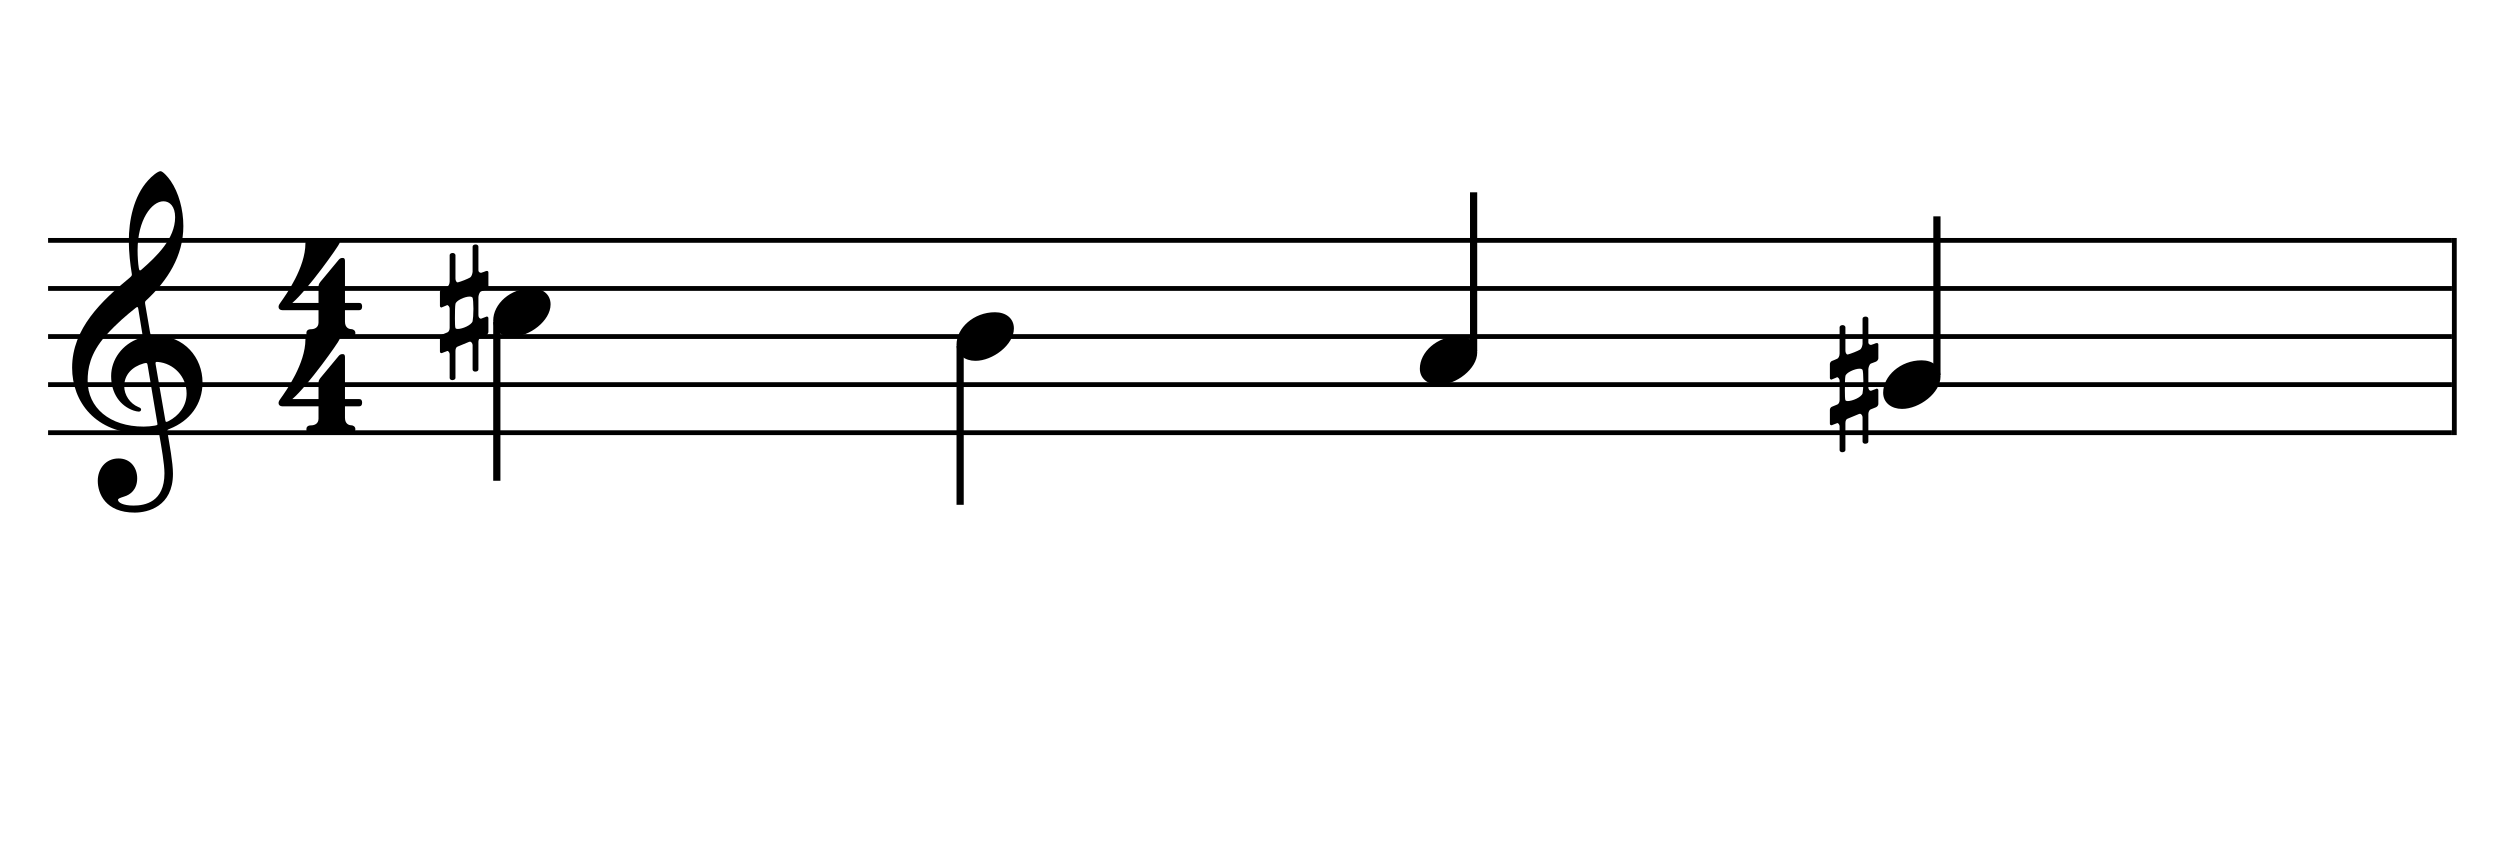
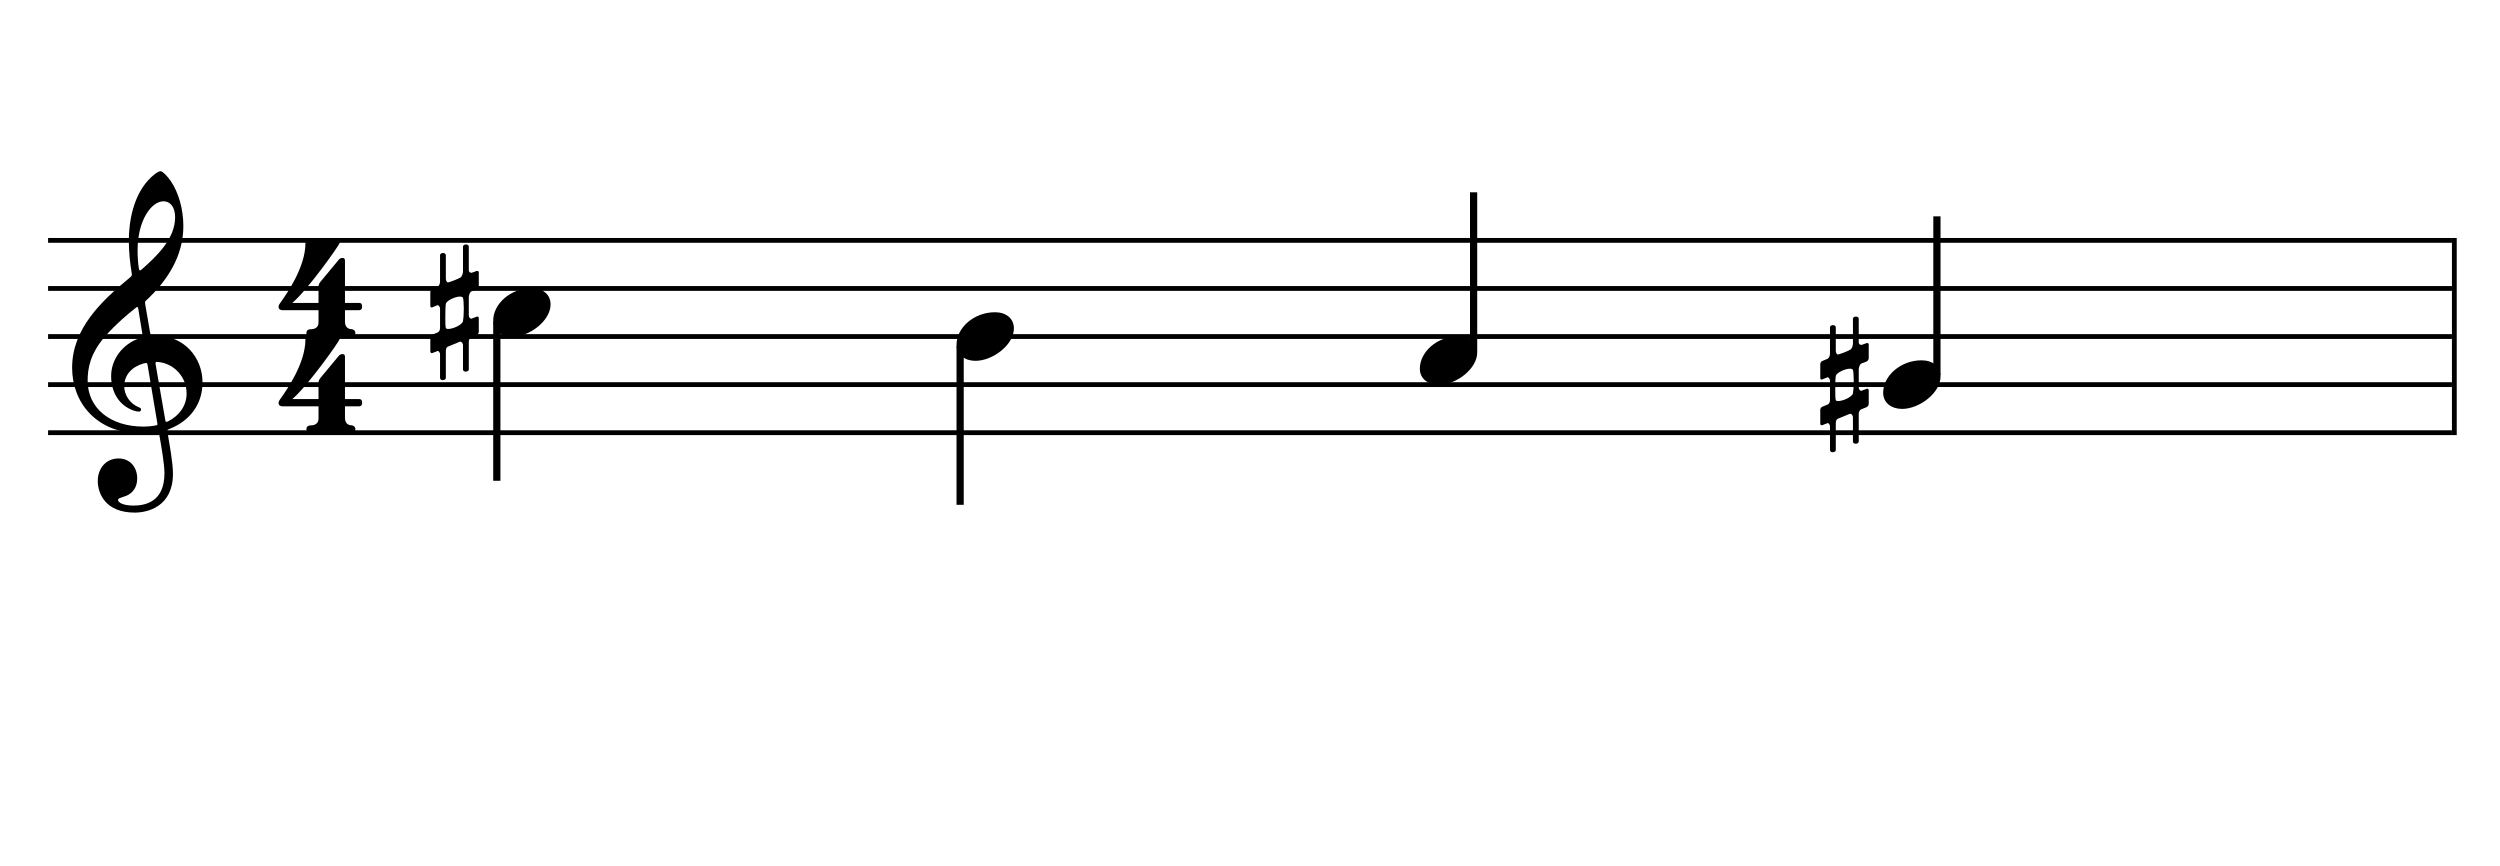
<svg xmlns="http://www.w3.org/2000/svg" width="520" height="180" viewBox="0 0 520 180">
  <g class="stave" id="auto1018">
    <path d="M 10 50 L 510 50" fill="none" stroke="#000000" stroke-width="1" stroke-linecap="butt" />
    <path d="M 10 60 L 510 60" fill="none" stroke="#000000" stroke-width="1" stroke-linecap="butt" />
    <path d="M 10 70 L 510 70" fill="none" stroke="#000000" stroke-width="1" stroke-linecap="butt" />
    <path d="M 10 80 L 510 80" fill="none" stroke="#000000" stroke-width="1" stroke-linecap="butt" />
    <path d="M 10 90 L 510 90" fill="none" stroke="#000000" stroke-width="1" stroke-linecap="butt" />
  </g>
  <g class="stavebarline" id="auto1019">

</g>
  <g class="stavebarline" id="auto1020">
    <rect x="510" y="49.5" width="1" height="41" fill="#000000" />
  </g>
  <g class="clef" id="auto1021">
    <path d="M 30.191 63.208 C 30.135 62.731 30.191 62.703 30.444 62.45 C 34.824 58.378 38.138 53.24 38.138 47.034 C 38.138 43.524 37.155 40.042 35.498 37.627 C 34.881 36.729 33.842 35.606 33.392 35.606 C 32.831 35.606 31.567 36.644 30.781 37.543 C 27.776 40.856 26.794 45.911 26.794 50.123 C 26.794 52.454 27.102 55.093 27.383 56.75 C 27.468 57.227 27.496 57.311 27.018 57.733 C 21.178 62.534 15 68.319 15 76.49 C 15 83.51 19.802 90.193 29.714 90.193 C 30.641 90.193 31.708 90.109 32.522 89.94 C 32.943 89.856 33.027 89.828 33.112 90.305 C 33.589 93.029 34.207 96.539 34.207 98.449 C 34.207 104.43 30.163 105.16 27.776 105.16 C 25.586 105.16 24.547 104.514 24.547 103.98 C 24.547 103.7 24.912 103.587 25.839 103.278 C 27.102 102.913 28.535 101.846 28.535 99.488 C 28.535 97.269 27.131 95.36 24.66 95.36 C 21.964 95.36 20.335 97.522 20.335 100.021 C 20.335 102.632 21.908 106.62 28.029 106.62 C 30.725 106.62 35.976 105.384 35.976 98.533 C 35.976 96.202 35.246 92.383 34.824 89.856 C 34.74 89.379 34.768 89.435 35.33 89.182 C 39.43 87.554 42.125 84.128 42.125 79.551 C 42.125 74.384 38.334 69.807 32.382 69.807 C 31.343 69.807 31.343 69.807 31.202 69.077 M 34.01 41.867 C 35.33 41.867 36.425 42.962 36.425 45.181 C 36.425 49.674 32.578 53.324 29.405 56.104 C 29.124 56.357 28.956 56.3 28.872 55.767 C 28.703 54.728 28.619 53.352 28.619 52.06 C 28.619 45.742 31.539 41.867 34.01 41.867 M 29.602 69.414 C 29.714 70.172 29.714 70.144 28.984 70.369 C 25.446 71.576 23.115 74.777 23.115 78.231 C 23.115 81.853 25.025 84.437 27.776 85.391 C 28.113 85.504 28.591 85.616 28.872 85.616 C 29.18 85.616 29.349 85.419 29.349 85.167 C 29.349 84.886 29.04 84.774 28.759 84.661 C 27.046 83.931 25.839 82.19 25.839 80.337 C 25.839 78.006 27.411 76.293 29.882 75.591 C 30.528 75.423 30.612 75.479 30.697 75.928 L 32.718 87.975 C 32.803 88.424 32.747 88.424 32.157 88.536 C 31.511 88.649 30.697 88.733 29.882 88.733 C 22.806 88.733 18.229 84.802 18.229 79.186 C 18.229 76.799 18.65 73.598 21.992 69.807 C 24.435 67.111 26.288 65.595 28.17 64.079 C 28.591 63.742 28.675 63.798 28.759 64.219 M 32.382 75.844 C 32.297 75.339 32.353 75.226 32.831 75.283 C 36.116 75.563 38.812 78.315 38.812 81.853 C 38.812 84.409 37.267 86.458 35.021 87.61 C 34.544 87.834 34.459 87.834 34.375 87.357" fill="#000000" />
  </g>
  <g class="timesignature" id="auto1022">
    <path d="M 71.755 63.005 L 71.755 54.328 C 71.755 54.019 71.727 53.654 71.278 53.654 C 70.913 53.654 70.716 53.738 70.463 54.019 L 66.616 58.652 C 66.476 58.877 66.251 59.101 66.251 59.607 L 66.251 63.005 L 60.804 63.005 C 64.033 60.253 70.519 51.071 70.632 50.565 L 70.66 50.453 C 70.66 50.088 70.379 49.863 70.07 49.863 C 69.705 49.863 68.048 49.919 67.318 49.919 C 66.588 49.919 64.763 49.863 64.454 49.863 C 64.089 49.863 63.528 49.975 63.528 50.621 C 63.528 55.62 59.54 61.264 58.333 62.948 L 58.108 63.285 C 58.108 63.285 58.108 63.313 58.108 63.313 L 58.052 63.37 C 57.968 63.566 57.94 63.707 57.94 63.847 C 57.94 64.24 58.248 64.521 58.754 64.521 L 66.251 64.521 L 66.251 67.076 C 66.251 68.171 65.381 68.48 64.651 68.48 C 64.005 68.48 63.724 68.845 63.724 69.266 C 63.724 69.66 63.864 70.109 64.482 70.109 L 73.103 70.109 C 73.496 70.109 73.917 69.828 73.917 69.266 C 73.917 68.705 73.412 68.452 73.019 68.452 C 72.625 68.452 71.755 68.199 71.755 66.908 L 71.755 64.521 L 74.703 64.521 C 75.125 64.521 75.321 64.24 75.321 63.763 C 75.321 63.285 75.153 63.005 74.703 63.005" fill="#000000" />
    <path d="M 71.755 83.005 L 71.755 74.328 C 71.755 74.019 71.727 73.654 71.278 73.654 C 70.913 73.654 70.716 73.738 70.463 74.019 L 66.616 78.652 C 66.476 78.877 66.251 79.101 66.251 79.607 L 66.251 83.005 L 60.804 83.005 C 64.033 80.253 70.519 71.071 70.632 70.565 L 70.66 70.453 C 70.66 70.088 70.379 69.863 70.07 69.863 C 69.705 69.863 68.048 69.919 67.318 69.919 C 66.588 69.919 64.763 69.863 64.454 69.863 C 64.089 69.863 63.528 69.975 63.528 70.621 C 63.528 75.62 59.54 81.264 58.333 82.948 L 58.108 83.285 C 58.108 83.285 58.108 83.313 58.108 83.313 L 58.052 83.37 C 57.968 83.566 57.94 83.707 57.94 83.847 C 57.94 84.24 58.248 84.521 58.754 84.521 L 66.251 84.521 L 66.251 87.076 C 66.251 88.171 65.381 88.48 64.651 88.48 C 64.005 88.48 63.724 88.845 63.724 89.266 C 63.724 89.66 63.864 90.109 64.482 90.109 L 73.103 90.109 C 73.496 90.109 73.917 89.828 73.917 89.266 C 73.917 88.705 73.412 88.452 73.019 88.452 C 72.625 88.452 71.755 88.199 71.755 86.908 L 71.755 84.521 L 74.703 84.521 C 75.125 84.521 75.321 84.24 75.321 83.763 C 75.321 83.285 75.153 83.005 74.703 83.005" fill="#000000" />
  </g>
  <g class="stavenote" id="auto1001">
    <g class="stem" id="auto1002">
      <path d="M 103.338 67 L 103.338 100" fill="none" stroke="#000000" stroke-width="1.5" stroke-linecap="butt" />
    </g>
    <g class="notehead" id="auto1003">
      <path d="M 106.519 70.054 C 110.113 70.054 114.522 66.741 114.522 63.315 C 114.522 61.237 112.893 59.946 110.59 59.946 C 106.154 59.946 102.588 63.231 102.588 66.685 C 102.588 68.791 104.328 70.054 106.519 70.054" fill="#000000" />
-       <path d="M 101.082 60.226 C 101.363 60.114 101.588 59.777 101.588 59.552 L 101.588 56.66 C 101.588 56.464 101.447 56.351 101.279 56.351 C 101.222 56.351 101.166 56.351 101.082 56.379 C 101.082 56.379 100.268 56.716 100.071 56.744 C 99.79 56.744 99.51 56.548 99.51 56.239 L 99.51 51.297 C 99.51 51.044 99.257 50.848 98.948 50.848 C 98.555 50.848 98.302 51.044 98.302 51.297 L 98.302 56.548 C 98.246 56.941 98.134 57.475 97.769 57.727 C 97.291 58.008 95.915 58.57 95.213 58.738 C 94.876 58.738 94.736 58.261 94.736 57.924 L 94.736 53.066 C 94.736 52.841 94.455 52.617 94.174 52.617 C 93.781 52.617 93.529 52.841 93.529 53.066 L 93.529 58.542 C 93.529 59.103 93.276 59.496 93.051 59.609 C 92.798 59.749 91.984 60.058 91.984 60.058 C 91.703 60.142 91.507 60.479 91.507 60.704 L 91.507 63.596 C 91.507 63.821 91.619 63.961 91.872 63.961 L 91.956 63.905 C 91.984 63.905 92.602 63.652 92.911 63.512 L 92.967 63.456 C 93.276 63.456 93.529 63.877 93.529 64.186 L 93.529 68.201 C 93.529 68.65 93.332 69.015 93.079 69.128 C 92.855 69.212 91.984 69.577 91.984 69.577 C 91.703 69.661 91.507 69.97 91.507 70.223 L 91.507 73.087 C 91.507 73.34 91.619 73.452 91.872 73.452 L 91.956 73.424 C 91.984 73.424 92.546 73.171 92.911 73.059 C 92.967 73.003 92.995 73.003 93.051 73.003 C 93.332 73.003 93.529 73.452 93.529 73.649 L 93.529 78.619 C 93.529 78.872 93.781 79.068 94.062 79.068 C 94.455 79.068 94.736 78.872 94.736 78.619 L 94.736 73.003 C 94.736 72.469 94.933 72.188 95.157 72.104 L 97.6 71.093 C 97.6 71.093 97.656 71.093 97.656 71.093 L 97.741 71.065 C 98.106 71.065 98.302 71.543 98.302 71.795 L 98.302 76.85 C 98.302 77.102 98.555 77.299 98.836 77.299 C 99.257 77.299 99.51 77.102 99.51 76.85 L 99.51 71.093 C 99.51 70.784 99.678 70.307 99.959 70.167 C 100.24 70.054 101.082 69.717 101.082 69.717 C 101.363 69.605 101.588 69.296 101.588 69.044 L 101.588 66.179 C 101.588 65.983 101.447 65.842 101.279 65.842 C 101.222 65.842 101.166 65.842 101.082 65.899 L 100.043 66.292 C 99.79 66.292 99.51 66.039 99.51 65.562 L 99.51 61.799 C 99.51 61.518 99.706 60.76 100.043 60.62 M 98.302 66.825 C 98.049 67.64 96.168 68.426 95.213 68.426 C 94.989 68.426 94.792 68.37 94.736 68.229 C 94.652 68.061 94.624 67.19 94.624 66.207 C 94.624 64.972 94.652 63.54 94.736 63.231 C 94.82 62.529 96.674 61.687 97.684 61.687 C 97.965 61.687 98.218 61.771 98.302 61.939 C 98.386 62.136 98.471 63.147 98.471 64.242 C 98.471 65.337 98.386 66.46 98.302 66.825" fill="#000000" />
+       <path d="M 99.082 60.226 C 99.363 60.114 99.588 59.777 99.588 59.552 L 99.588 56.66 C 99.588 56.464 99.447 56.351 99.279 56.351 C 99.222 56.351 99.166 56.351 99.082 56.379 C 99.082 56.379 98.268 56.716 98.071 56.744 C 97.79 56.744 97.51 56.548 97.51 56.239 L 97.51 51.297 C 97.51 51.044 97.257 50.848 96.948 50.848 C 96.555 50.848 96.302 51.044 96.302 51.297 L 96.302 56.548 C 96.246 56.941 96.134 57.475 95.769 57.727 C 95.291 58.008 93.915 58.57 93.213 58.738 C 92.876 58.738 92.736 58.261 92.736 57.924 L 92.736 53.066 C 92.736 52.841 92.455 52.617 92.174 52.617 C 91.781 52.617 91.529 52.841 91.529 53.066 L 91.529 58.542 C 91.529 59.103 91.276 59.496 91.051 59.609 C 90.798 59.749 89.984 60.058 89.984 60.058 C 89.703 60.142 89.507 60.479 89.507 60.704 L 89.507 63.596 C 89.507 63.821 89.619 63.961 89.872 63.961 L 89.956 63.905 C 89.984 63.905 90.602 63.652 90.911 63.512 L 90.967 63.456 C 91.276 63.456 91.529 63.877 91.529 64.186 L 91.529 68.201 C 91.529 68.65 91.332 69.015 91.079 69.128 C 90.855 69.212 89.984 69.577 89.984 69.577 C 89.703 69.661 89.507 69.97 89.507 70.223 L 89.507 73.087 C 89.507 73.34 89.619 73.452 89.872 73.452 L 89.956 73.424 C 89.984 73.424 90.546 73.171 90.911 73.059 C 90.967 73.003 90.995 73.003 91.051 73.003 C 91.332 73.003 91.529 73.452 91.529 73.649 L 91.529 78.619 C 91.529 78.872 91.781 79.068 92.062 79.068 C 92.455 79.068 92.736 78.872 92.736 78.619 L 92.736 73.003 C 92.736 72.469 92.933 72.188 93.157 72.104 L 95.6 71.093 C 95.6 71.093 95.656 71.093 95.656 71.093 L 95.741 71.065 C 96.106 71.065 96.302 71.543 96.302 71.795 L 96.302 76.85 C 96.302 77.102 96.555 77.299 96.836 77.299 C 97.257 77.299 97.51 77.102 97.51 76.85 L 97.51 71.093 C 97.51 70.784 97.678 70.307 97.959 70.167 C 98.24 70.054 99.082 69.717 99.082 69.717 C 99.363 69.605 99.588 69.296 99.588 69.044 L 99.588 66.179 C 99.588 65.983 99.447 65.842 99.279 65.842 C 99.222 65.842 99.166 65.842 99.082 65.899 L 98.043 66.292 C 97.79 66.292 97.51 66.039 97.51 65.562 L 97.51 61.799 C 97.51 61.518 97.706 60.76 98.043 60.62 M 96.302 66.825 C 96.049 67.64 94.168 68.426 93.213 68.426 C 92.989 68.426 92.792 68.37 92.736 68.229 C 92.652 68.061 92.624 67.19 92.624 66.207 C 92.624 64.972 92.652 63.54 92.736 63.231 C 92.82 62.529 94.674 61.687 95.684 61.687 C 95.965 61.687 96.218 61.771 96.302 61.939 C 96.386 62.136 96.471 63.147 96.471 64.242 C 96.471 65.337 96.386 66.46 96.302 66.825" fill="#000000" />
    </g>
  </g>
  <g class="stavenote" id="auto1006">
    <g class="stem" id="auto1007">
      <path d="M 199.707 72 L 199.707 105" fill="none" stroke="#000000" stroke-width="1.5" stroke-linecap="butt" />
    </g>
    <g class="notehead" id="auto1008">
      <path d="M 202.888 75.054 C 206.483 75.054 210.891 71.741 210.891 68.315 C 210.891 66.237 209.263 64.946 206.96 64.946 C 202.523 64.946 198.957 68.231 198.957 71.685 C 198.957 73.791 200.698 75.054 202.888 75.054" fill="#000000" />
    </g>
  </g>
  <g class="stavenote" id="auto1009">
    <g class="stem" id="auto1010">
      <path d="M 306.511 73 L 306.511 40" fill="none" stroke="#000000" stroke-width="1.5" stroke-linecap="butt" />
    </g>
    <g class="notehead" id="auto1011">
      <path d="M 299.258 80.054 C 302.852 80.054 307.261 76.741 307.261 73.315 C 307.261 71.237 305.632 69.946 303.33 69.946 C 298.893 69.946 295.327 73.231 295.327 76.685 C 295.327 78.791 297.068 80.054 299.258 80.054" fill="#000000" />
    </g>
  </g>
  <g class="stavenote" id="auto1012">
    <g class="stem" id="auto1013">
      <path d="M 402.88 78 L 402.88 45" fill="none" stroke="#000000" stroke-width="1.5" stroke-linecap="butt" />
    </g>
    <g class="notehead" id="auto1014">
      <path d="M 395.628 85.054 C 399.222 85.054 403.63 81.741 403.63 78.315 C 403.63 76.237 402.002 74.946 399.699 74.946 C 395.263 74.946 391.696 78.231 391.696 81.685 C 391.696 83.791 393.437 85.054 395.628 85.054" fill="#000000" />
-       <path d="M 390.191 75.226 C 390.472 75.114 390.696 74.777 390.696 74.552 L 390.696 71.66 C 390.696 71.464 390.556 71.351 390.388 71.351 C 390.331 71.351 390.275 71.351 390.191 71.379 C 390.191 71.379 389.377 71.716 389.18 71.744 C 388.899 71.744 388.618 71.548 388.618 71.239 L 388.618 66.297 C 388.618 66.044 388.366 65.848 388.057 65.848 C 387.664 65.848 387.411 66.044 387.411 66.297 L 387.411 71.548 C 387.355 71.941 387.243 72.475 386.878 72.727 C 386.4 73.008 385.024 73.57 384.322 73.738 C 383.985 73.738 383.845 73.261 383.845 72.924 L 383.845 68.066 C 383.845 67.841 383.564 67.617 383.283 67.617 C 382.89 67.617 382.637 67.841 382.637 68.066 L 382.637 73.542 C 382.637 74.103 382.385 74.496 382.16 74.609 C 381.907 74.749 381.093 75.058 381.093 75.058 C 380.812 75.142 380.616 75.479 380.616 75.704 L 380.616 78.596 C 380.616 78.821 380.728 78.961 380.981 78.961 L 381.065 78.905 C 381.093 78.905 381.711 78.652 382.02 78.512 L 382.076 78.456 C 382.385 78.456 382.637 78.877 382.637 79.186 L 382.637 83.201 C 382.637 83.65 382.441 84.015 382.188 84.128 C 381.964 84.212 381.093 84.577 381.093 84.577 C 380.812 84.661 380.616 84.97 380.616 85.223 L 380.616 88.087 C 380.616 88.34 380.728 88.452 380.981 88.452 L 381.065 88.424 C 381.093 88.424 381.655 88.171 382.02 88.059 C 382.076 88.003 382.104 88.003 382.16 88.003 C 382.441 88.003 382.637 88.452 382.637 88.649 L 382.637 93.619 C 382.637 93.872 382.89 94.068 383.171 94.068 C 383.564 94.068 383.845 93.872 383.845 93.619 L 383.845 88.003 C 383.845 87.469 384.041 87.188 384.266 87.104 L 386.709 86.093 C 386.709 86.093 386.765 86.093 386.765 86.093 L 386.849 86.065 C 387.214 86.065 387.411 86.543 387.411 86.795 L 387.411 91.85 C 387.411 92.102 387.664 92.299 387.945 92.299 C 388.366 92.299 388.618 92.102 388.618 91.85 L 388.618 86.093 C 388.618 85.784 388.787 85.307 389.068 85.167 C 389.349 85.054 390.191 84.717 390.191 84.717 C 390.472 84.605 390.696 84.296 390.696 84.044 L 390.696 81.179 C 390.696 80.983 390.556 80.842 390.388 80.842 C 390.331 80.842 390.275 80.842 390.191 80.899 L 389.152 81.292 C 388.899 81.292 388.618 81.039 388.618 80.562 L 388.618 76.799 C 388.618 76.518 388.815 75.76 389.152 75.62 M 387.411 81.825 C 387.158 82.64 385.277 83.426 384.322 83.426 C 384.098 83.426 383.901 83.37 383.845 83.229 C 383.761 83.061 383.733 82.19 383.733 81.207 C 383.733 79.972 383.761 78.54 383.845 78.231 C 383.929 77.529 385.782 76.687 386.793 76.687 C 387.074 76.687 387.327 76.771 387.411 76.939 C 387.495 77.136 387.58 78.147 387.58 79.242 C 387.58 80.337 387.495 81.46 387.411 81.825" fill="#000000" />
+       <path d="M 388.191 75.226 C 388.472 75.114 388.696 74.777 388.696 74.552 L 388.696 71.66 C 388.696 71.464 388.556 71.351 388.388 71.351 C 388.331 71.351 388.275 71.351 388.191 71.379 C 388.191 71.379 387.377 71.716 387.18 71.744 C 386.899 71.744 386.618 71.548 386.618 71.239 L 386.618 66.297 C 386.618 66.044 386.366 65.848 386.057 65.848 C 385.664 65.848 385.411 66.044 385.411 66.297 L 385.411 71.548 C 385.355 71.941 385.243 72.475 384.878 72.727 C 384.4 73.008 383.024 73.57 382.322 73.738 C 381.985 73.738 381.845 73.261 381.845 72.924 L 381.845 68.066 C 381.845 67.841 381.564 67.617 381.283 67.617 C 380.89 67.617 380.637 67.841 380.637 68.066 L 380.637 73.542 C 380.637 74.103 380.385 74.496 380.16 74.609 C 379.907 74.749 379.093 75.058 379.093 75.058 C 378.812 75.142 378.616 75.479 378.616 75.704 L 378.616 78.596 C 378.616 78.821 378.728 78.961 378.981 78.961 L 379.065 78.905 C 379.093 78.905 379.711 78.652 380.02 78.512 L 380.076 78.456 C 380.385 78.456 380.637 78.877 380.637 79.186 L 380.637 83.201 C 380.637 83.65 380.441 84.015 380.188 84.128 C 379.964 84.212 379.093 84.577 379.093 84.577 C 378.812 84.661 378.616 84.97 378.616 85.223 L 378.616 88.087 C 378.616 88.34 378.728 88.452 378.981 88.452 L 379.065 88.424 C 379.093 88.424 379.655 88.171 380.02 88.059 C 380.076 88.003 380.104 88.003 380.16 88.003 C 380.441 88.003 380.637 88.452 380.637 88.649 L 380.637 93.619 C 380.637 93.872 380.89 94.068 381.171 94.068 C 381.564 94.068 381.845 93.872 381.845 93.619 L 381.845 88.003 C 381.845 87.469 382.041 87.188 382.266 87.104 L 384.709 86.093 C 384.709 86.093 384.765 86.093 384.765 86.093 L 384.849 86.065 C 385.214 86.065 385.411 86.543 385.411 86.795 L 385.411 91.85 C 385.411 92.102 385.664 92.299 385.945 92.299 C 386.366 92.299 386.618 92.102 386.618 91.85 L 386.618 86.093 C 386.618 85.784 386.787 85.307 387.068 85.167 C 387.349 85.054 388.191 84.717 388.191 84.717 C 388.472 84.605 388.696 84.296 388.696 84.044 L 388.696 81.179 C 388.696 80.983 388.556 80.842 388.388 80.842 C 388.331 80.842 388.275 80.842 388.191 80.899 L 387.152 81.292 C 386.899 81.292 386.618 81.039 386.618 80.562 L 386.618 76.799 C 386.618 76.518 386.815 75.76 387.152 75.62 M 385.411 81.825 C 385.158 82.64 383.277 83.426 382.322 83.426 C 382.098 83.426 381.901 83.37 381.845 83.229 C 381.761 83.061 381.733 82.19 381.733 81.207 C 381.733 79.972 381.761 78.54 381.845 78.231 C 381.929 77.529 383.782 76.687 384.793 76.687 C 385.074 76.687 385.327 76.771 385.411 76.939 C 385.495 77.136 385.58 78.147 385.58 79.242 C 385.58 80.337 385.495 81.46 385.411 81.825" fill="#000000" />
    </g>
  </g>
</svg>
